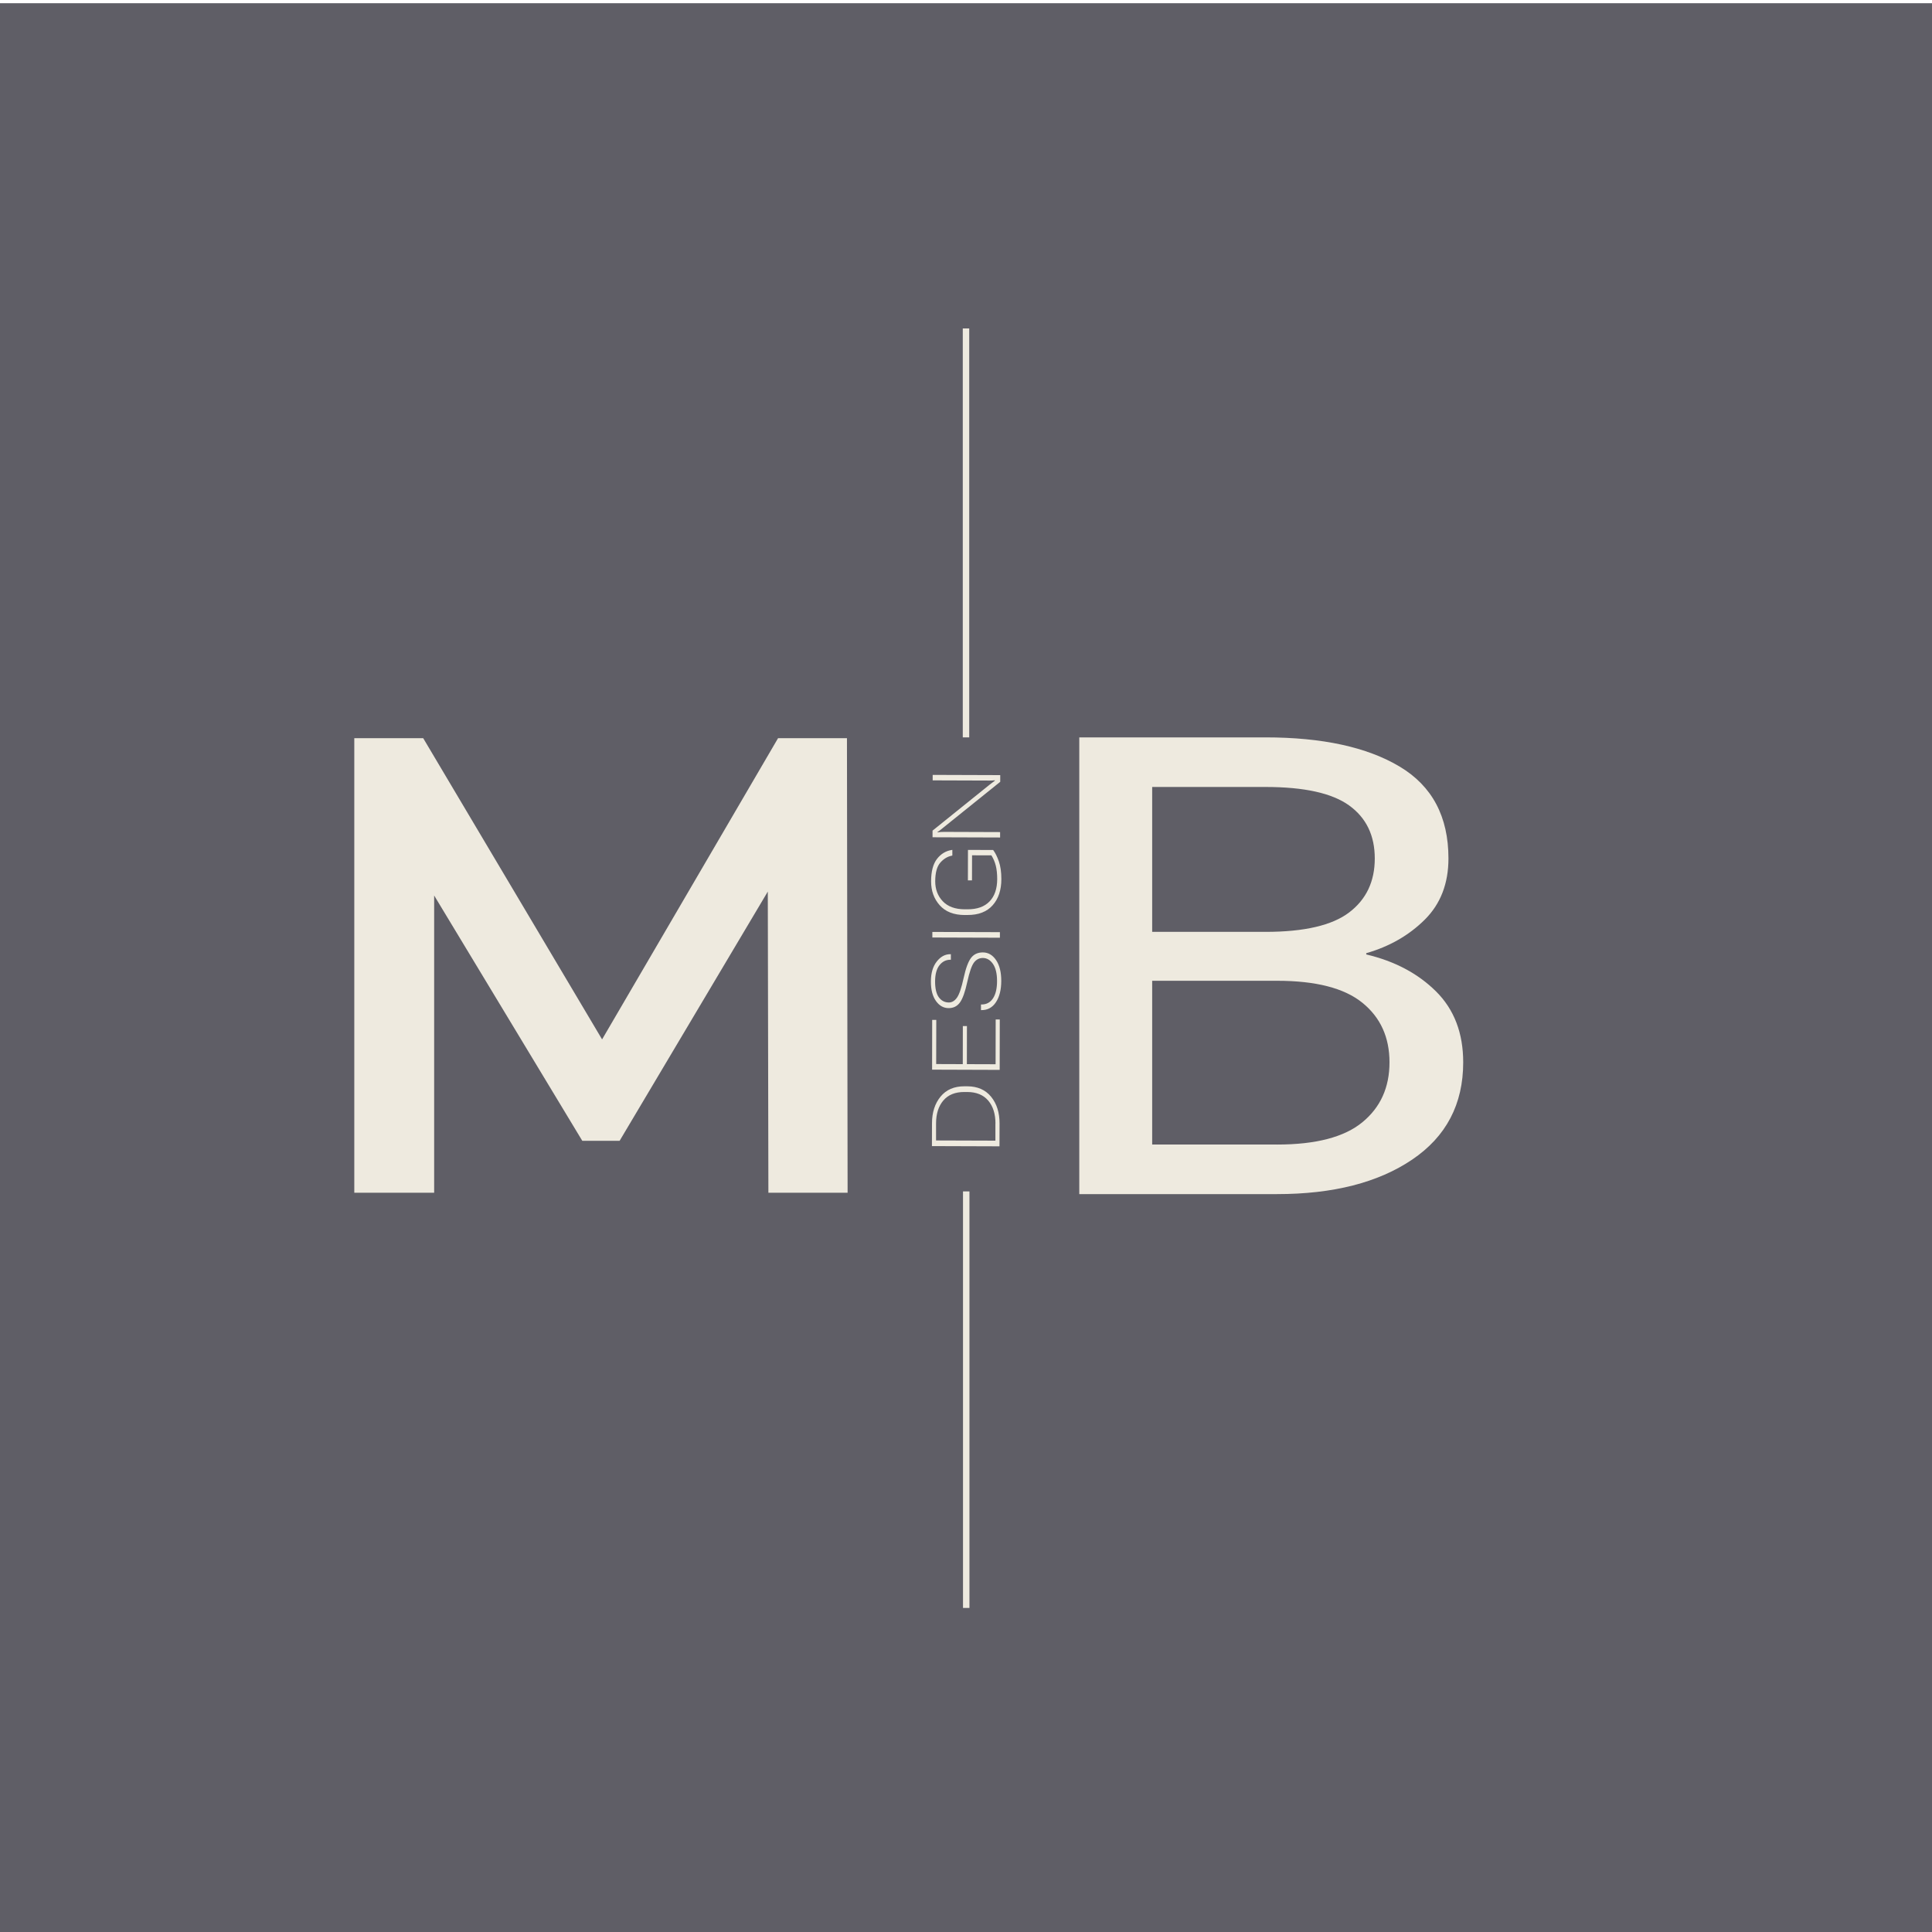
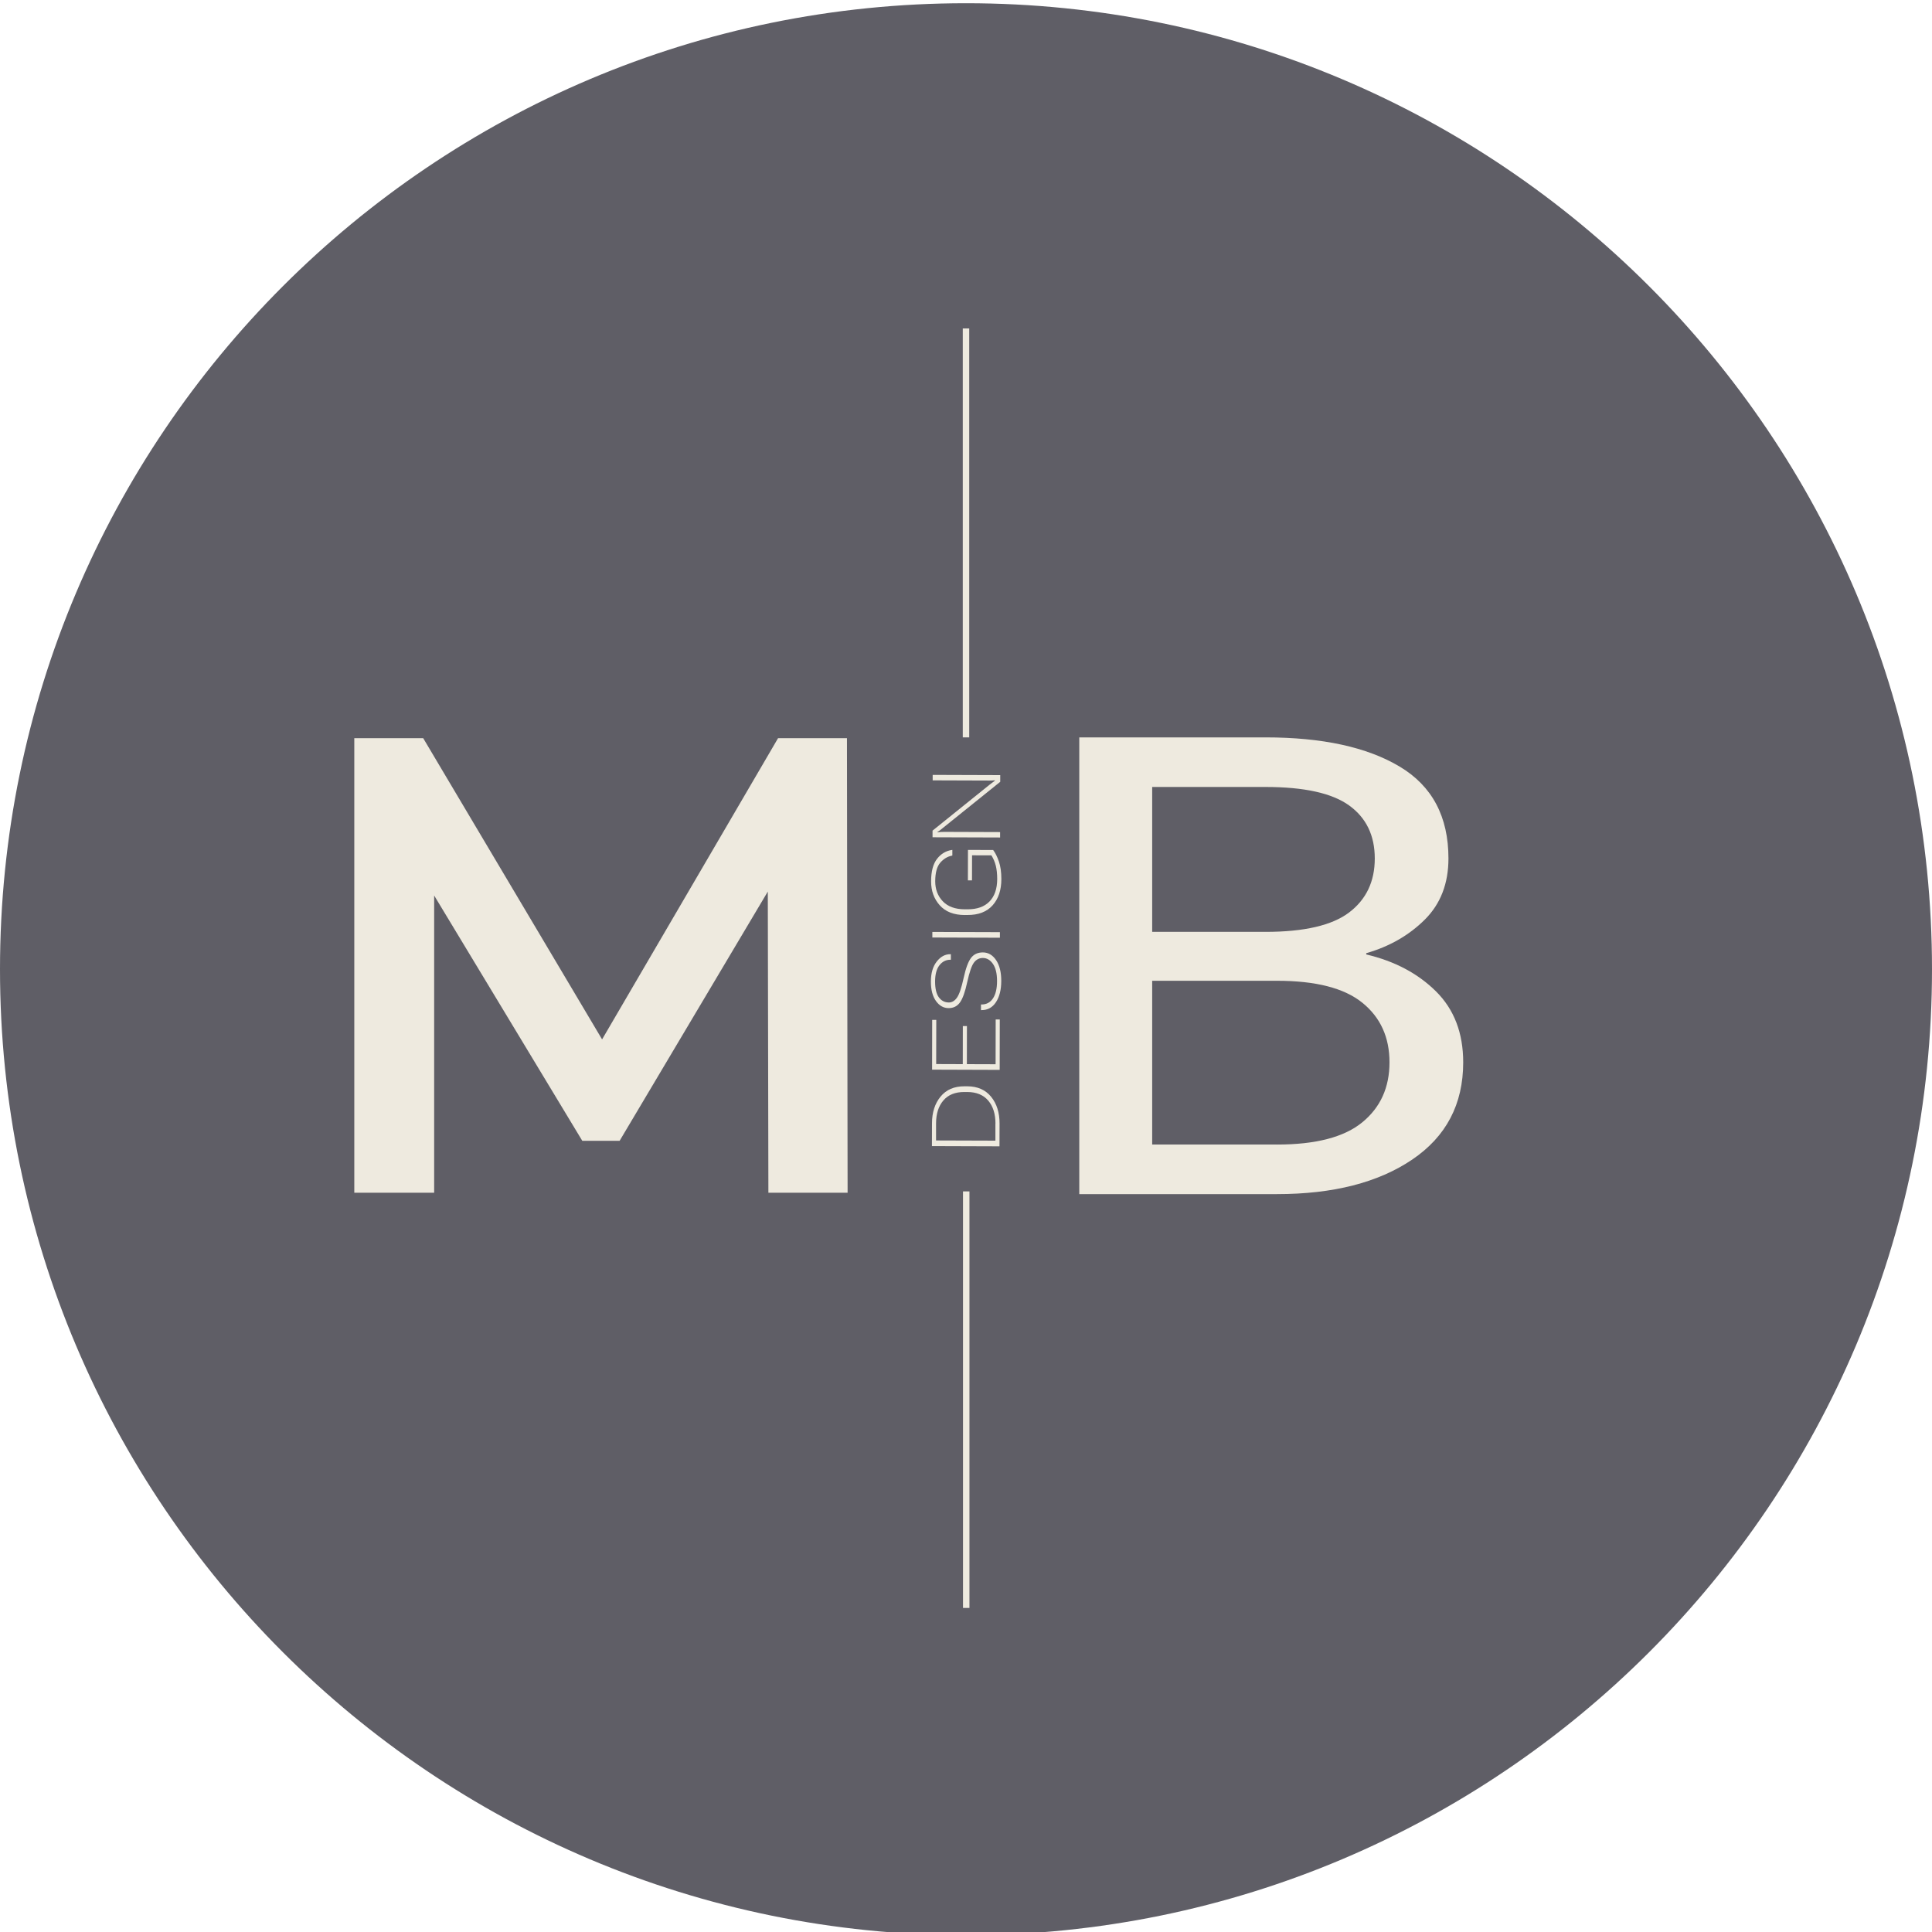
<svg xmlns="http://www.w3.org/2000/svg" id="Layer_1" width="600" height="600" viewBox="0 0 600 600">
  <defs>
    <style>.cls-1,.cls-2{fill:#eeeadf;}.cls-3{fill:#5f5e66;}.cls-2,.cls-4{stroke:#eeeadf;stroke-miterlimit:10;stroke-width:2px;}.cls-4{fill:none;}</style>
  </defs>
-   <rect class="cls-3" y="1" width="600" height="600" />
+   <rect class="cls-3" x="0" y="1" width="600" height="600" rx="300" ry="300" />
  <path class="cls-1" d="m110.03,370.41v-141.16h21.4l61.2,103.05h-11.2l60.2-103.05h21.4l.2,141.16h-24.6l-.2-102.24h5.2l-51.2,86.11h-11.6l-52-86.11h6v102.24h-24.8Z" />
  <line class="cls-2" x1="300" y1="102" x2="300" y2="229" />
  <line class="cls-4" x1="300.07" y1="370" x2="300.07" y2="499.36" />
  <path class="cls-1" d="m335.18,229h57.81c17.66,0,31.55,3.02,41.67,9.06,10.12,6.04,15.17,15.55,15.17,28.54,0,7.79-2.45,14.12-7.35,19-4.9,4.87-10.96,8.35-18.18,10.42v.39c8.83,2.08,16.06,5.91,21.68,11.49,5.62,5.59,8.43,12.92,8.43,22.02,0,12.99-5.28,23.05-15.84,30.2-10.56,7.14-24.55,10.72-41.97,10.72h-61.42s0-141.83,0-141.83Zm57.81,60.4c12.04,0,20.71-2.01,26.01-6.04,5.3-4.03,7.95-9.61,7.95-16.75,0-7.14-2.65-12.63-7.95-16.46-5.3-3.83-13.97-5.75-26.01-5.75h-35.17s0,45,0,45h35.17Zm3.61,66.05c12.04,0,20.87-2.3,26.49-6.92,5.62-4.61,8.43-10.81,8.43-18.61,0-7.79-2.81-13.96-8.43-18.51-5.62-4.55-14.45-6.82-26.49-6.82h-38.78s0,50.85,0,50.85h38.78Z" />
  <g>
    <path class="cls-1" d="m289.42,355.93l.02-7.06c0-3.38.89-6.15,2.65-8.3,1.76-2.15,4.23-3.22,7.42-3.21h.89c3.19.01,5.66,1.1,7.41,3.26,1.75,2.16,2.62,4.93,2.61,8.32l-.02,7.06-20.98-.07Zm19.73-7c0-2.97-.74-5.35-2.24-7.12-1.5-1.77-3.67-2.67-6.52-2.68h-.89c-2.84-.01-5.02.86-6.53,2.63-1.51,1.77-2.26,4.13-2.27,7.11v5.31s18.43.06,18.43.06v-5.31Z" />
    <path class="cls-1" d="m289.47,332.2l.03-15.46h1.27s-.03,13.71-.03,13.71l8.26.03.02-11.83h1.27s-.02,11.83-.02,11.83l8.92.03.03-13.91h1.27s-.03,15.66-.03,15.66l-20.98-.07Z" />
    <path class="cls-1" d="m304.65,313.7v-1.75s.18,0,.18,0c1.53,0,2.71-.63,3.55-1.9.84-1.27,1.26-3.07,1.26-5.38s-.42-4.08-1.26-5.31c-.85-1.23-1.9-1.85-3.15-1.85-1.1,0-2.02.46-2.74,1.4s-1.42,2.96-2.1,6.06c-.66,3.04-1.41,5.16-2.26,6.34-.85,1.18-2.02,1.77-3.52,1.77-1.58,0-2.89-.74-3.94-2.21-1.05-1.47-1.58-3.49-1.57-6.07,0-2.59.61-4.65,1.81-6.18,1.2-1.53,2.6-2.29,4.22-2.29h.17s0,1.73,0,1.73h-.17c-1.34,0-2.47.56-3.37,1.7-.9,1.14-1.35,2.82-1.36,5.04,0,2.23.39,3.87,1.17,4.93.79,1.06,1.82,1.59,3.09,1.6,1,0,1.85-.51,2.56-1.54.71-1.03,1.39-3.06,2.05-6.08s1.43-5.1,2.3-6.23c.87-1.14,2.09-1.7,3.66-1.7,1.67,0,3.04.8,4.12,2.4,1.07,1.59,1.61,3.76,1.6,6.49s-.56,4.92-1.65,6.57-2.58,2.47-4.47,2.46h-.17Z" />
    <path class="cls-1" d="m289.55,291.15v-1.73s20.98.07,20.98.07v1.73s-20.98-.07-20.98-.07Z" />
    <path class="cls-1" d="m299.61,284.17c-3.39-.01-5.98-1.02-7.77-3.03-1.79-2.01-2.68-4.48-2.68-7.41,0-3.09.62-5.43,1.84-7,1.22-1.57,2.77-2.5,4.63-2.77l.13-.02v1.75s-.15.05-.15.05c-1.34.25-2.54.97-3.59,2.16-1.04,1.19-1.57,3.12-1.58,5.79,0,2.49.78,4.56,2.35,6.21,1.57,1.65,3.84,2.48,6.81,2.49h.89c2.97.01,5.24-.8,6.82-2.44,1.58-1.64,2.37-3.95,2.38-6.94,0-1.58-.14-2.94-.42-4.1-.29-1.16-.74-2.25-1.38-3.27l-6.01-.02-.02,7.78h-1.27s.02-9.45.02-9.45l7.82.02c.67.88,1.26,2.07,1.78,3.56.51,1.49.77,3.32.77,5.48,0,3.41-.91,6.12-2.71,8.14-1.8,2.02-4.4,3.02-7.79,3.01h-.89Z" />
    <path class="cls-1" d="m289.61,260.02v-2.06s17.67-14.23,17.67-14.23c.3-.24.59-.47.89-.68.29-.22.56-.41.79-.58v-.14c-.29.02-.56.04-.82.06-.26.02-.53.03-.82.02l-17.67-.06v-1.7s20.98.07,20.98.07v2.08s-17.71,14.25-17.71,14.25c-.3.24-.61.49-.95.76-.33.27-.6.45-.8.53v.16c.31-.06.65-.1,1.03-.12.38-.02.71-.03,1-.03l17.39.06v1.68s-20.98-.07-20.98-.07Z" />
  </g>
</svg>
